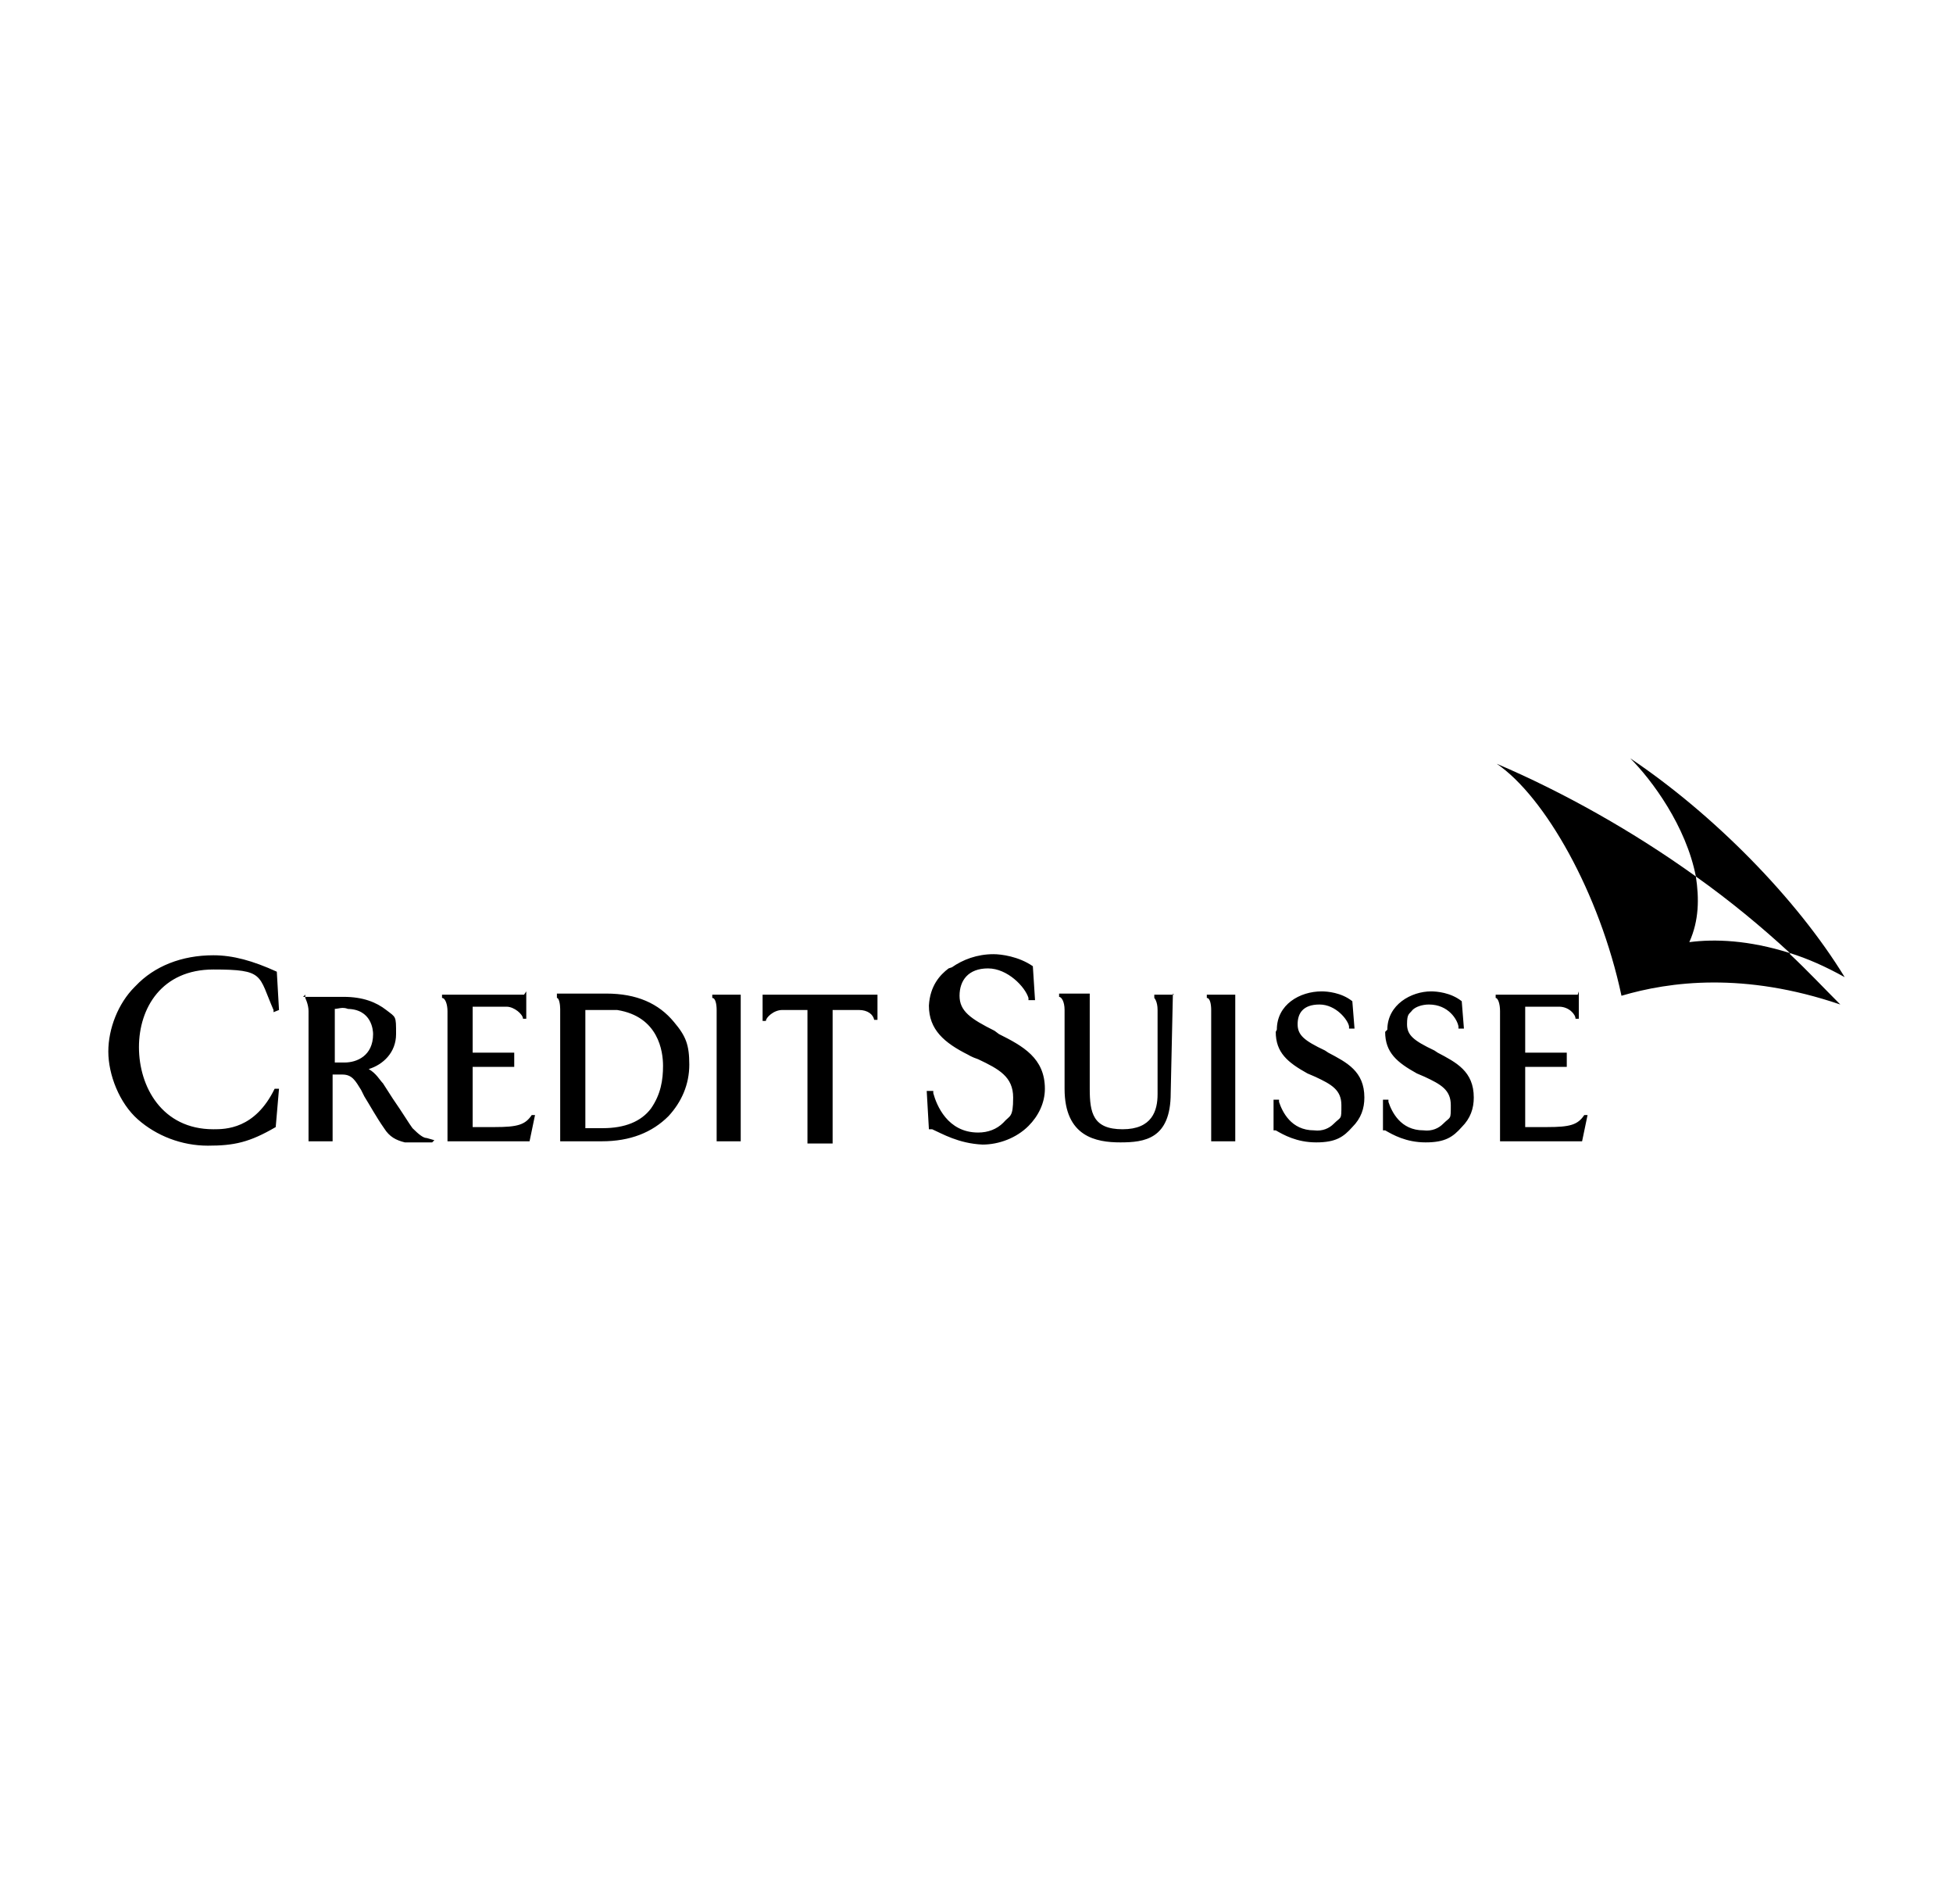
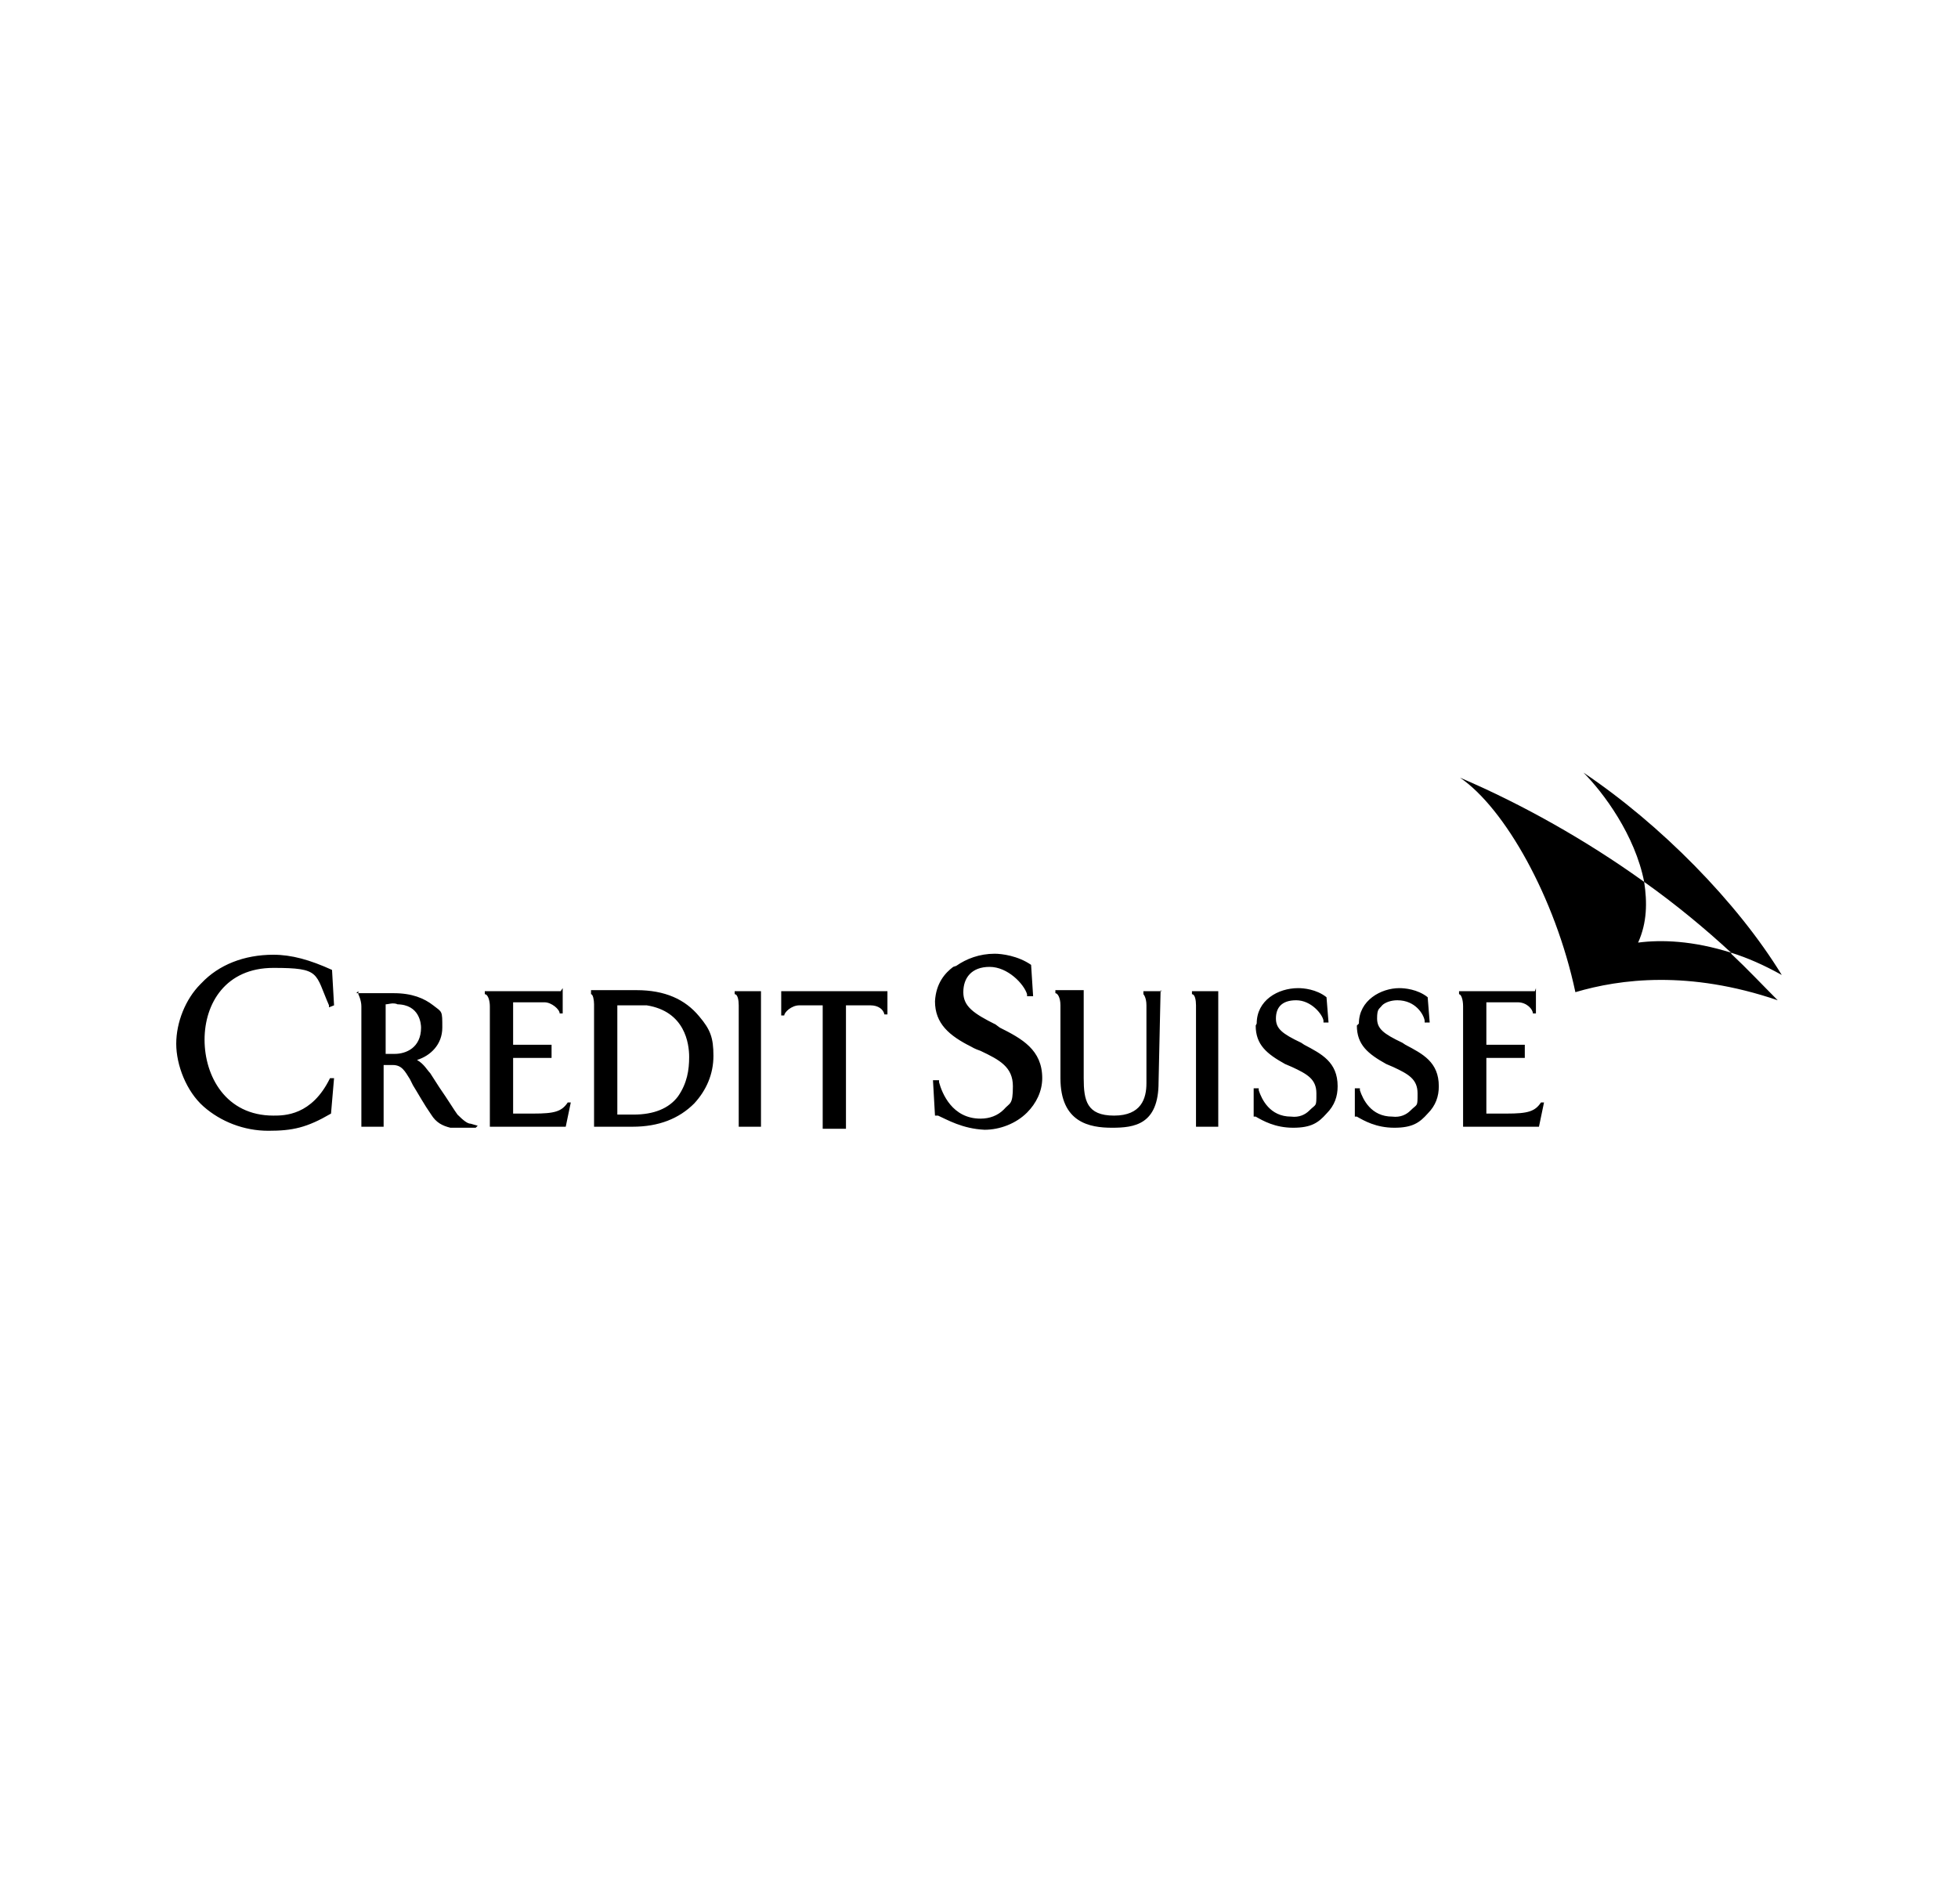
- <svg xmlns="http://www.w3.org/2000/svg" id="Layer_1" version="1.1" viewBox="0 0 178.5 174">
+ <svg xmlns="http://www.w3.org/2000/svg" id="Layer_1" version="1.1" viewBox="-7.52 -7.07 193.54 188.13">
  <defs>
    <style>
      .st0 {
        fill: none;
      }
    </style>
  </defs>
  <path d="M80.1,90.9h-10.4v2.4h.3c0-.3.7-1,1.5-1h2.3v12.2h2.3v-12.2h2.4c.8,0,1.3.4,1.4.9h0c0,0,.3,0,.3,0v-2.3ZM12.3,90.2c-1.5,1.5-2.4,3.8-2.4,5.9s1,4.7,2.7,6.2c1.7,1.5,4,2.4,6.4,2.4s3.8-.3,6.2-1.7h0c0,0,.3-3.5.3-3.5h-.4c0,0,0,0,0,0-1.8,3.7-4.5,3.7-5.6,3.7-4.7,0-6.8-3.9-6.8-7.5s2.1-7.1,6.8-7.1,4.1.5,5.5,3.7v.2c0,0,.5-.2.5-.2l-.2-3.5h0c-2.2-1-4-1.5-5.8-1.5-2.9,0-5.4,1-7.1,2.8h0ZM27.9,90.9v.3c0,0,.3.6.3,1.2v11.9h2.2v-6.1h.9c.9,0,1.2.6,1.7,1.4h0c0,0,.3.6.3.6.5.8,1.1,1.9,1.8,2.9.5.8,1.1,1.1,1.9,1.3.5,0,1.6,0,2,0h.5c0,0,.2-.2.2-.2l-.7-.2c-.3,0-.7-.3-1.3-.9-.3-.4-.9-1.4-1.8-2.7l-.9-1.4c-.3-.3-.6-.9-1.3-1.3,1.3-.4,2.5-1.5,2.5-3.2s0-1.5-.9-2.2-2.1-1.2-3.9-1.2h-3.7ZM31.7,92.2c2.3,0,2.4,2,2.4,2.3,0,2-1.5,2.6-2.6,2.6h-.9v-4.9c.3,0,.7-.2,1.2,0ZM50.9,90.9v.3c.2,0,.3.6.3,1v12.1h3.8c2.6,0,4.6-.8,6.1-2.3,1.2-1.3,1.9-2.9,1.9-4.7s-.3-2.6-1.4-3.9c-1.4-1.7-3.4-2.6-6.2-2.6h-4.5ZM53.5,92.3h1.2c.3,0,1.1,0,1.7,0,3.8.6,4.2,3.8,4.2,5.1s-.2,2.6-1.1,3.9c-.9,1.2-2.4,1.8-4.4,1.8h-1.6v-10.9ZM67.7,90.9h-2.6v.3c.3,0,.4.6.4,1.1v12h2.2v-13.5ZM112.9,90.9h-2.6v.3c.3,0,.4.6.4,1.1v12h2.2v-13.5ZM47.9,90.9h-7.5v.3c.3,0,.5.6.5,1.2v11.9h7.5l.5-2.4h-.3c0,0,0,0,0,0-.6.9-1.3,1.1-3.4,1.1s-1.5,0-2,0v-5.5h3.8v-1.3h-3.8v-4.2h3.1c.7,0,1.5.7,1.5,1.1h0c0,0,.3,0,.3,0v-2.5ZM144.2,90.9h-7.5v.3c.2,0,.4.5.4,1.2v11.9h7.5l.5-2.4h-.3c0,0,0,0,0,0-.6.9-1.3,1.1-3.4,1.1s-1.5,0-2,0v-5.5h3.8v-1.3h-3.8v-4.2h3.1c.9,0,1.5.7,1.5,1.1h0c0,0,.3,0,.3,0v-2.5ZM86.7,88.5c-.8.6-1.7,1.6-1.8,3.4h0c0,2.2,1.4,3.4,3.6,4.5,0,0,.3.2.9.4,1.9.9,3.2,1.6,3.2,3.5s-.3,1.6-.9,2.3c-.6.6-1.4.9-2.3.9-2.8,0-3.8-2.5-4.1-3.6v-.2c0,0-.6,0-.6,0l.2,3.5h.3c.9.4,2.4,1.3,4.6,1.4,1.5,0,3.1-.6,4.2-1.7.9-.9,1.5-2.1,1.5-3.4,0-2.8-2-3.9-4.2-5l-.4-.3c-2.2-1.1-3.2-1.8-3.2-3.2s.8-2.5,2.6-2.5,3.4,1.7,3.7,2.7v.2c0,0,.6,0,.6,0l-.2-3.1h0c-1.3-.9-2.9-1.1-3.6-1.1-1.5,0-2.8.5-3.8,1.2h0ZM116.6,94.3c0,1.9,1.1,2.8,2.9,3.8l.7.3c1.5.7,2.4,1.2,2.4,2.6s0,1-.7,1.7c-.4.4-1,.7-1.8.6-2.1,0-2.9-1.7-3.2-2.6v-.2c0,0-.5,0-.5,0v2.8c0,0,.2,0,.2,0,.7.4,1.9,1.1,3.7,1.1s2.5-.5,3.3-1.4c.8-.8,1.1-1.7,1.1-2.7,0-2.4-1.6-3.2-3.3-4.1l-.3-.2c-1.9-.9-2.5-1.4-2.5-2.4s.5-1.8,2-1.8,2.6,1.4,2.7,2v.2c0,0,.5,0,.5,0l-.2-2.5h0c-1-.8-2.3-.9-2.8-.9-2,0-4.1,1.2-4.1,3.5h0ZM126.6,94.3c0,1.9,1.1,2.8,2.9,3.8l.7.3c1.5.7,2.4,1.2,2.4,2.6s0,1-.7,1.7c-.4.4-1,.7-1.8.6-2.1,0-2.9-1.7-3.2-2.6v-.2c0,0-.5,0-.5,0v2.8c0,0,.2,0,.2,0,.7.4,1.9,1.1,3.7,1.1s2.5-.5,3.3-1.4c.8-.8,1.1-1.7,1.1-2.7,0-2.4-1.6-3.2-3.3-4.1l-.3-.2c-1.9-.9-2.5-1.4-2.5-2.4s.2-.9.5-1.3c.3-.3.9-.5,1.5-.5,1.8,0,2.6,1.4,2.7,2v.2c0,0,.5,0,.5,0l-.2-2.5h0c-1-.8-2.3-.9-2.8-.9-1.8,0-4,1.2-4,3.5h0ZM107.3,90.9h-1.8v.3c0,0,.3.3.3,1.1v7.7c0,1.5-.5,3.2-3.2,3.2s-3-1.5-3-3.7v-8.7h-2.8v.3c.2,0,.5.4.5,1.2v7.2c0,4.4,2.9,4.9,5.1,4.9s4.6-.3,4.6-4.5l.2-9.1ZM163.6,87.1c1.6.5,3.2,1.2,5,2.2-4.4-7.2-12-14.9-19.6-20,2,2,5.1,6.2,6,10.8,3.1,2.2,6,4.6,8.6,7ZM163.6,87.1c-3.8-1.2-6.9-1.3-9.2-1,.9-2,.9-4,.6-6-5.7-4.1-12.1-7.7-18.2-10.3,4.4,3,9.4,11.8,11.4,21.2,4.4-1.3,11.2-2.2,20,.8-1.5-1.5-3-3.1-4.6-4.6h0Z" />
  <path class="st0" d="M154.9,80.1c.3,2,.3,4-.5,6,2.4-.3,5.5-.2,9.2,1-2.6-2.4-5.5-4.8-8.7-7Z" />
</svg>
